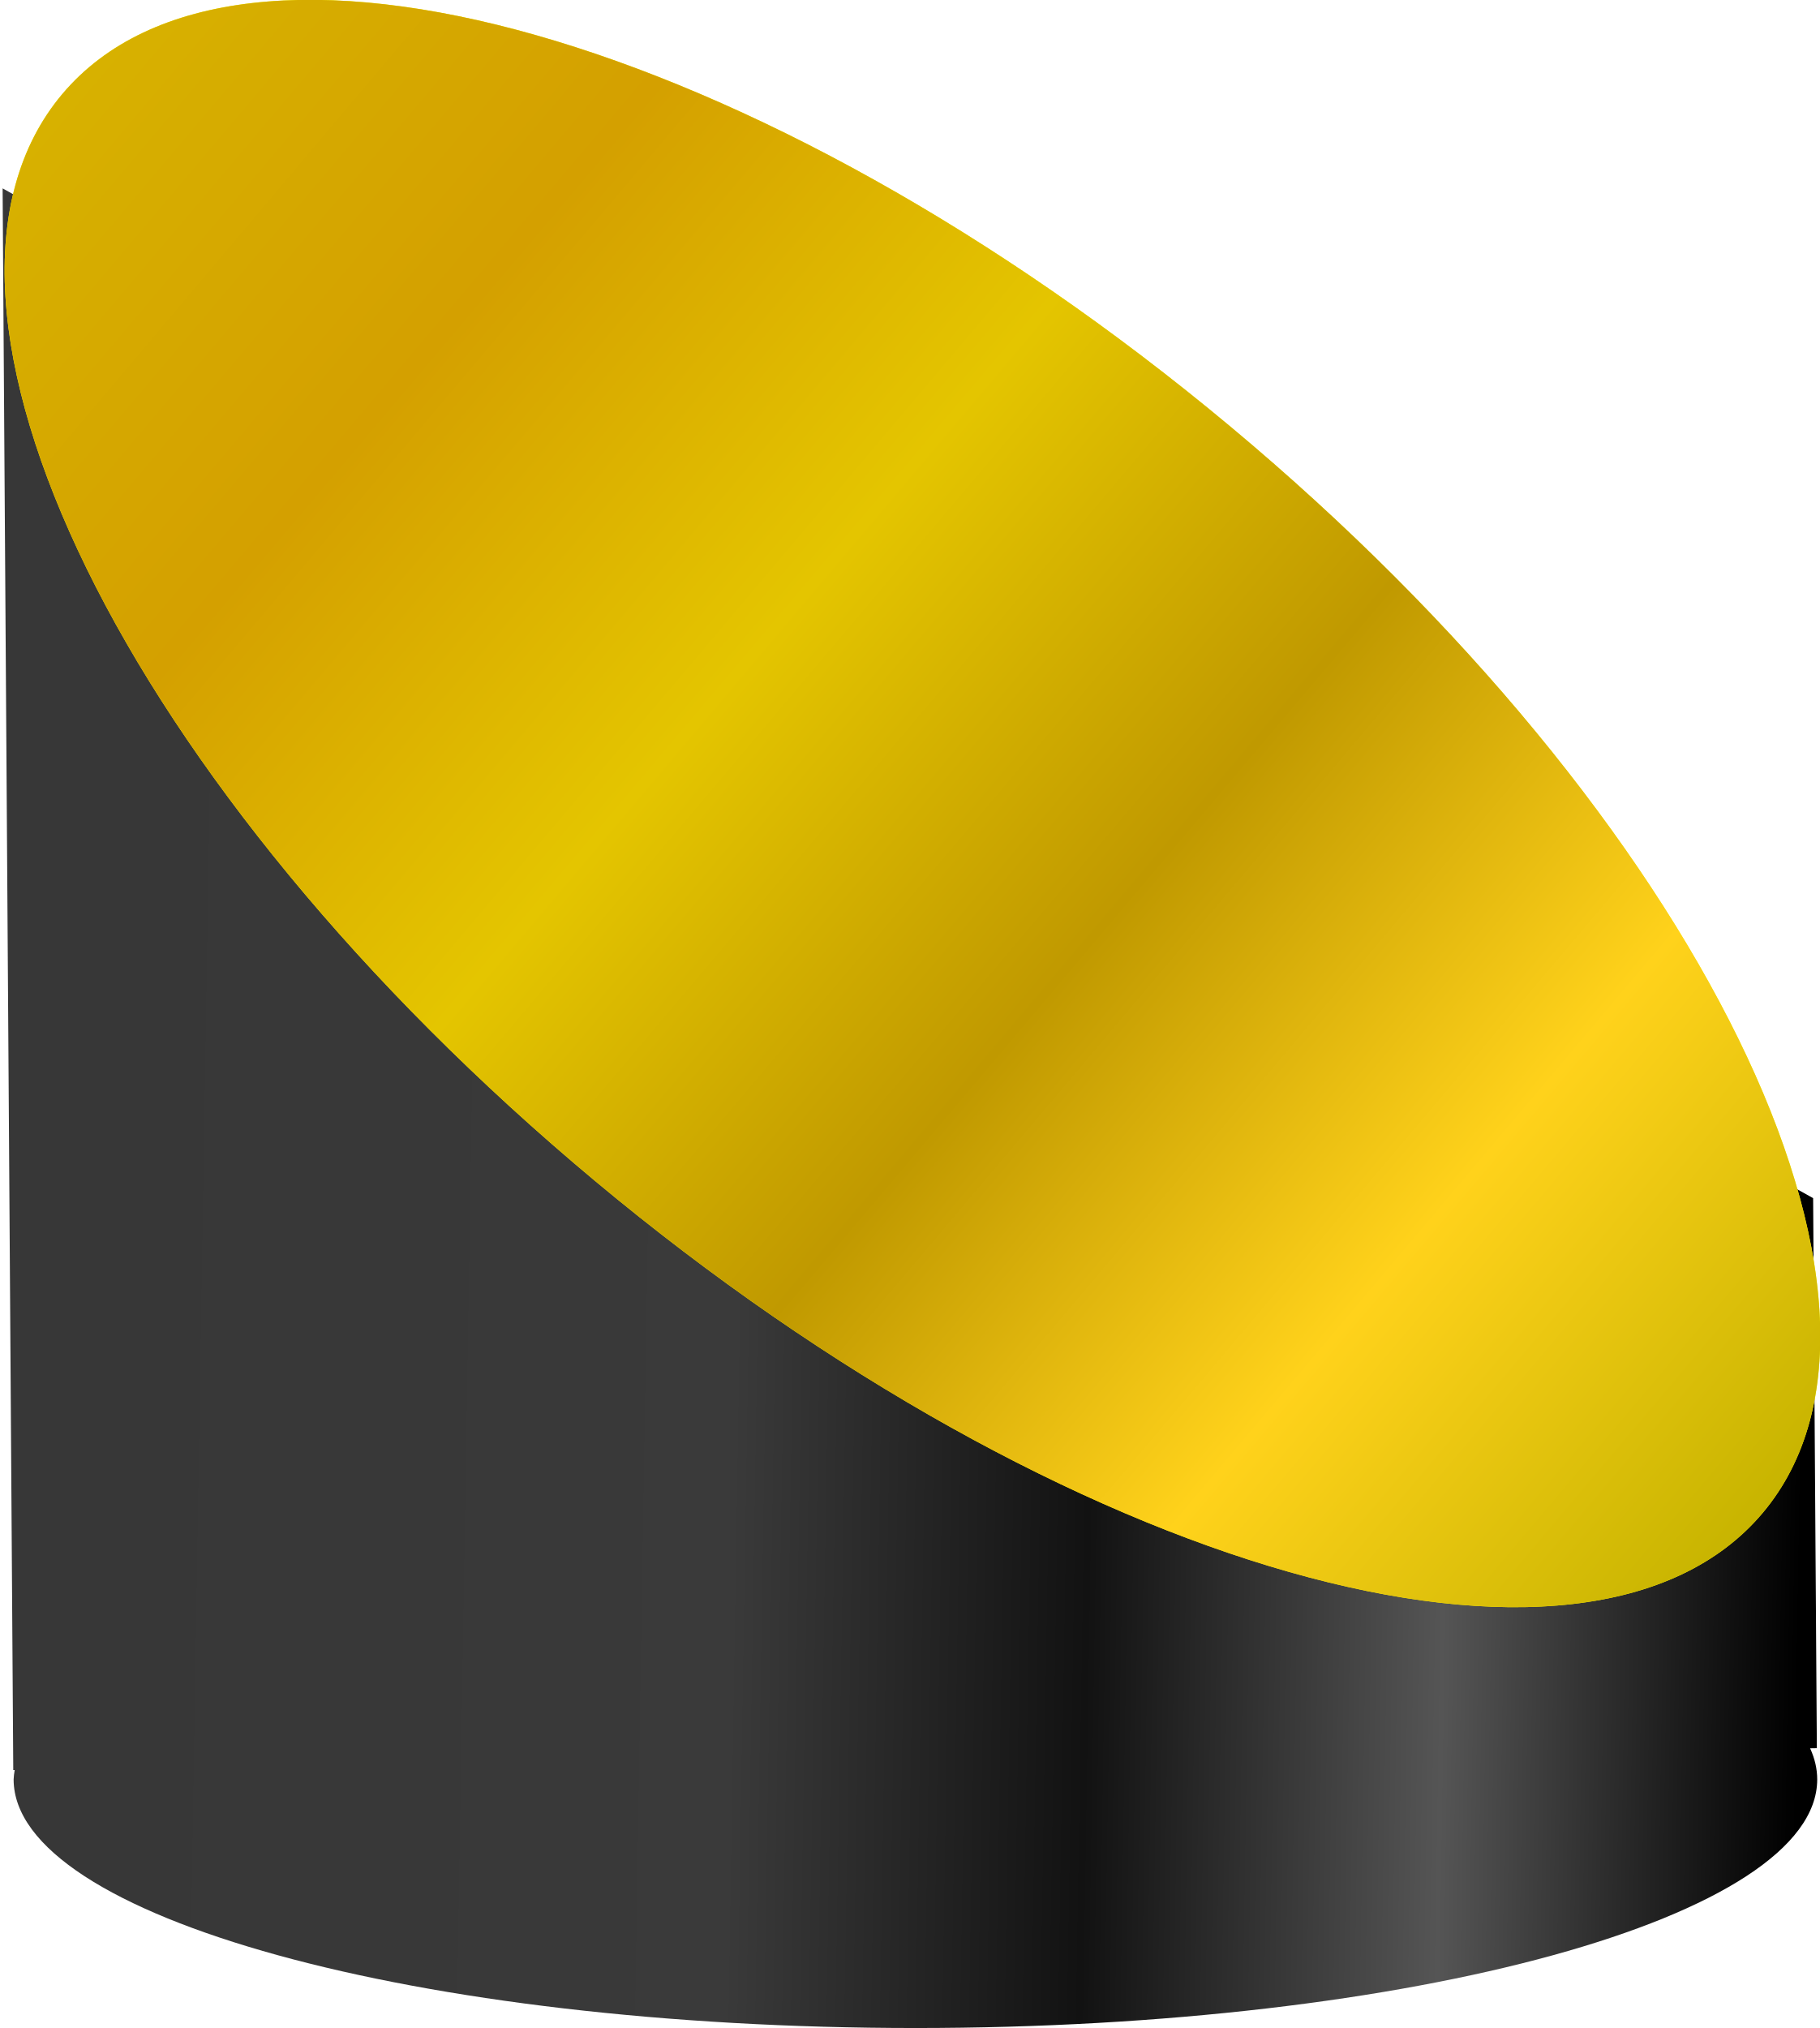
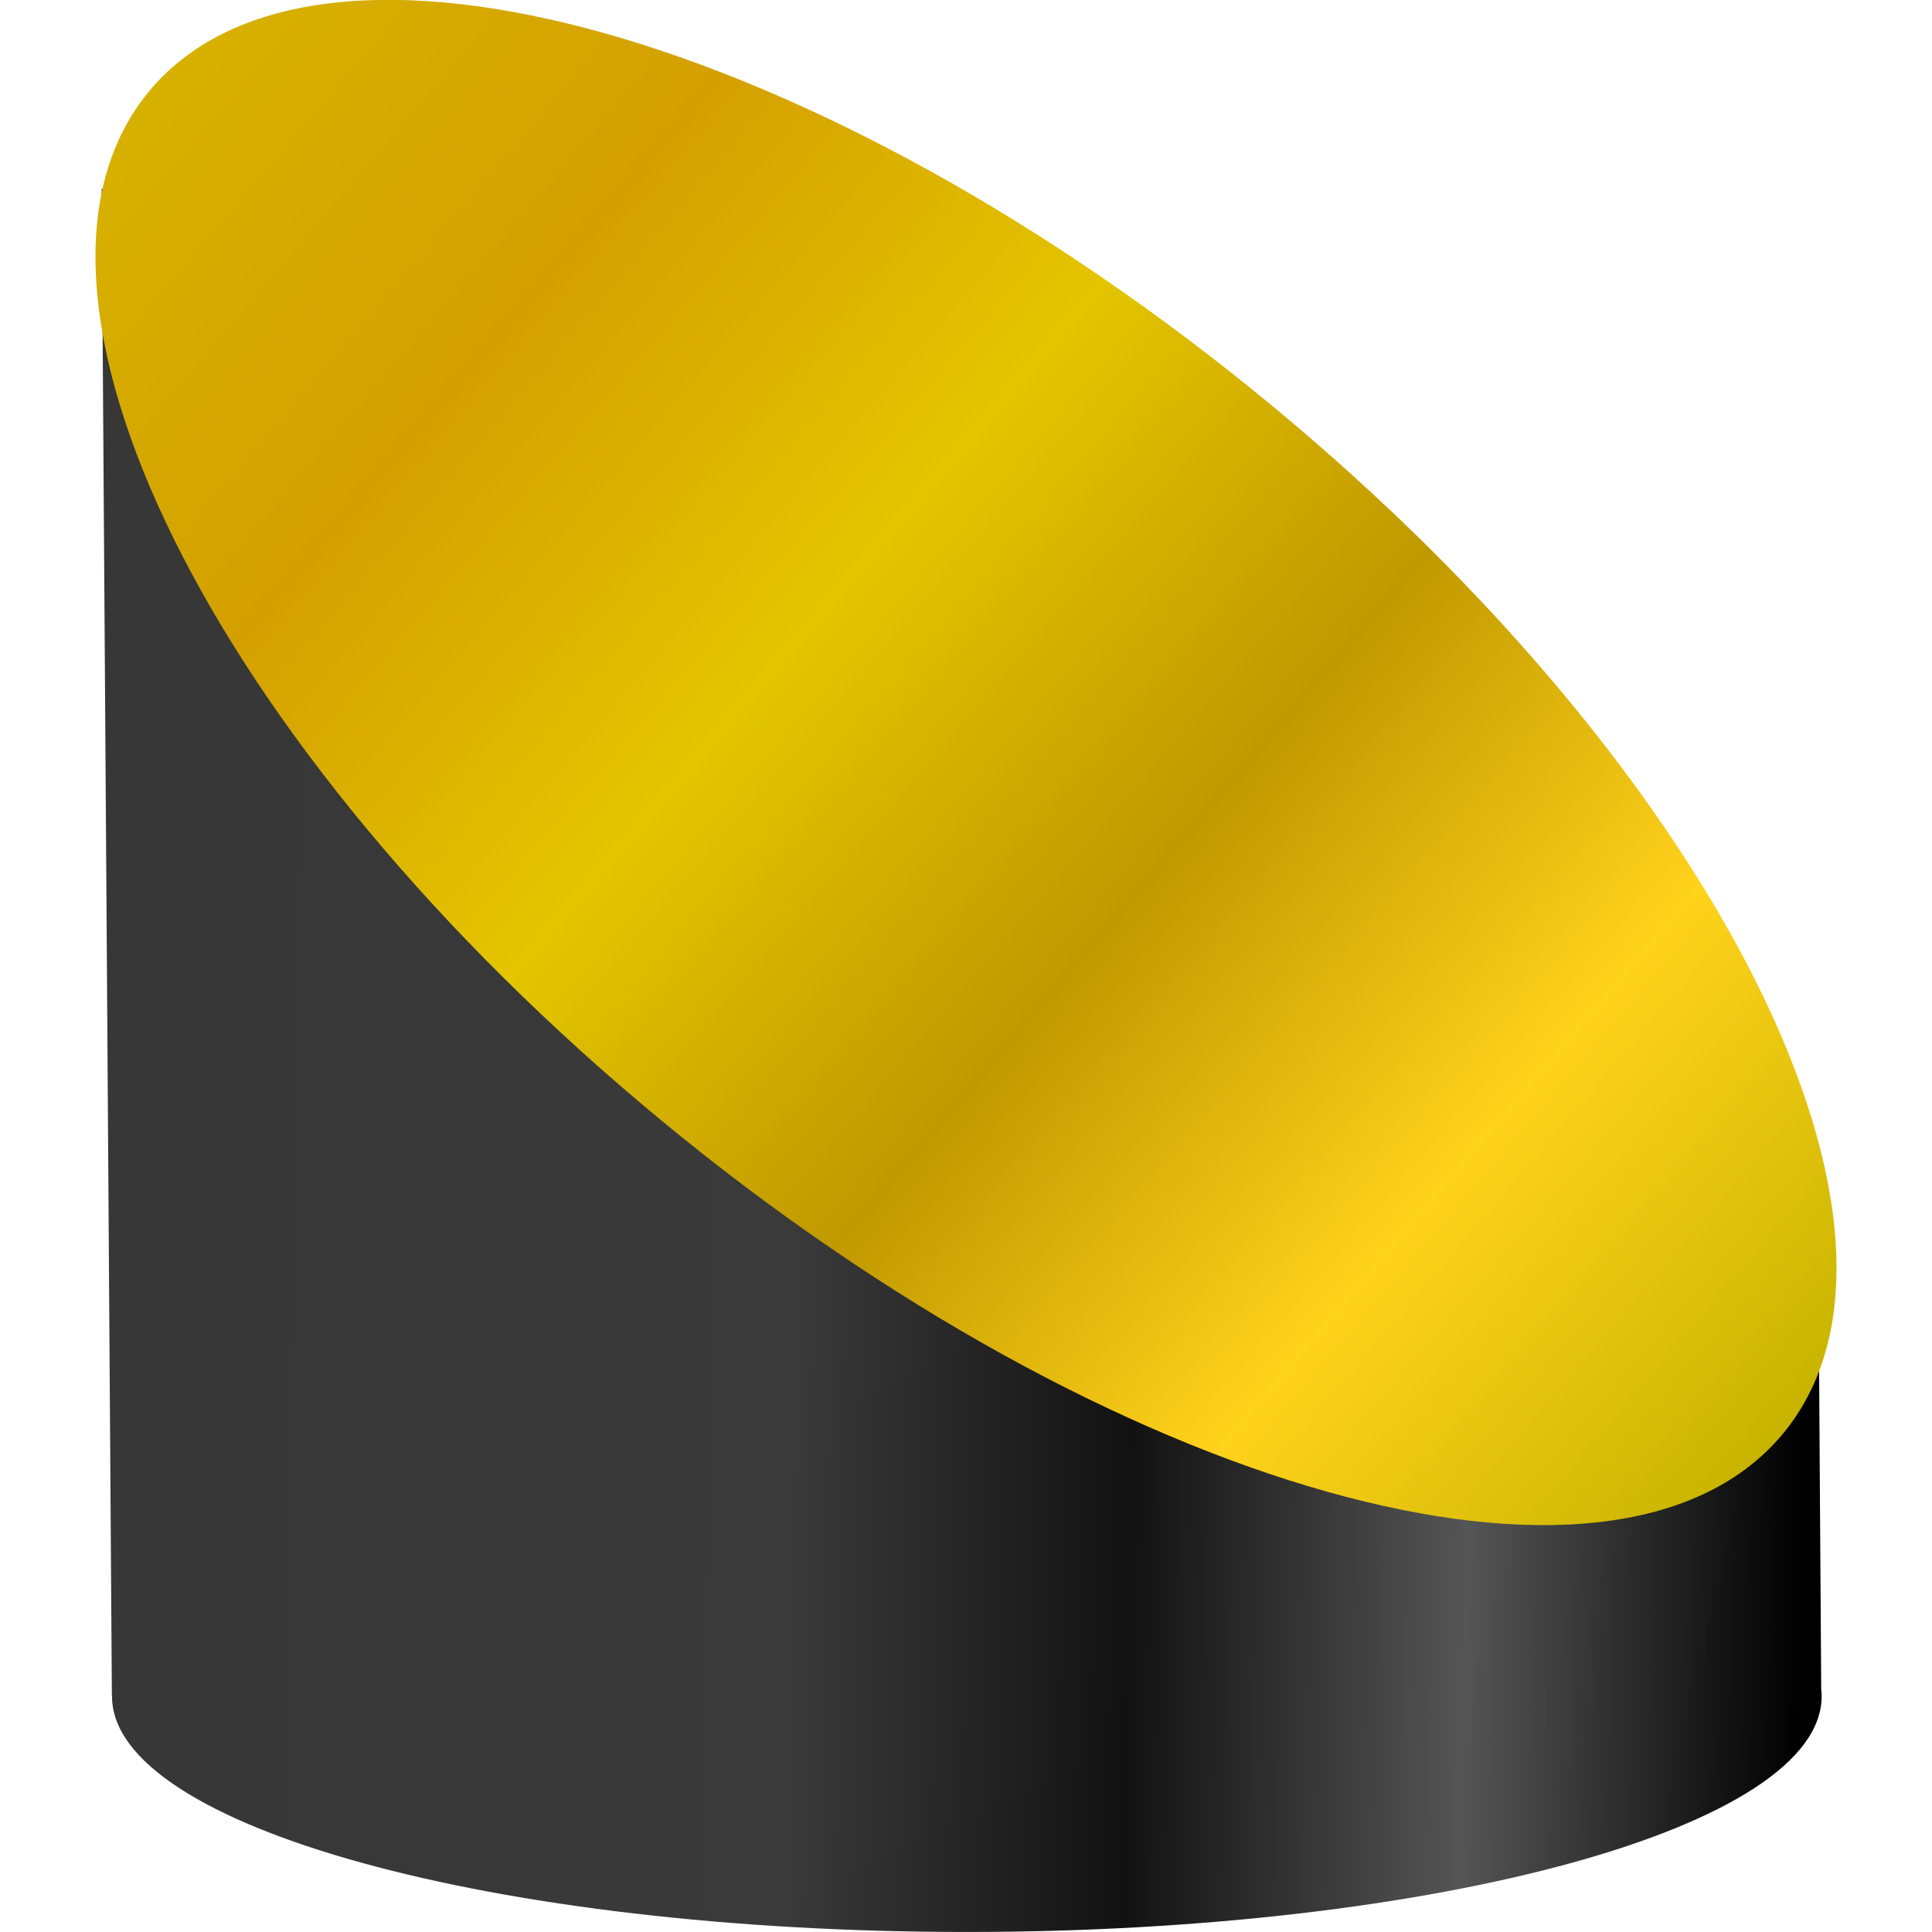
- <svg xmlns="http://www.w3.org/2000/svg" xmlns:xlink="http://www.w3.org/1999/xlink" width="90.759" height="101.115" viewBox="0 0 24.013 26.753" version="1.1" id="svg862">
+ <svg xmlns="http://www.w3.org/2000/svg" xmlns:xlink="http://www.w3.org/1999/xlink" width="300" height="300" viewBox="0 0 300 300" version="1.1" id="svg862">
  <defs id="defs859">
    <linearGradient id="linearGradient2031">
      <stop style="stop-color:#373737;stop-opacity:1;" offset="0" id="stop2027" />
      <stop style="stop-color:#383838;stop-opacity:1;" offset="0.2" id="stop2035" />
      <stop style="stop-color:#3a3a3a;stop-opacity:1;" offset="0.4" id="stop2037" />
      <stop style="stop-color:#121212;stop-opacity:1;" offset="0.6" id="stop2039" />
      <stop style="stop-color:#555555;stop-opacity:1;" offset="0.8" id="stop2041" />
      <stop style="stop-color:#000000;stop-opacity:1;" offset="1" id="stop2029" />
    </linearGradient>
    <linearGradient id="linearGradient1356">
      <stop style="stop-color:#d7b100;stop-opacity:1;" offset="0" id="stop1352" />
      <stop style="stop-color:#d4a000;stop-opacity:1;" offset="0.2" id="stop2002" />
      <stop style="stop-color:#e4c500;stop-opacity:1;" offset="0.4" id="stop2004" />
      <stop style="stop-color:#c09900;stop-opacity:1;" offset="0.6" id="stop2006" />
      <stop style="stop-color:#ffd21b;stop-opacity:1;" offset="0.8" id="stop2008" />
      <stop style="stop-color:#c7b400;stop-opacity:1;" offset="1" id="stop1354" />
    </linearGradient>
    <clipPath clipPathUnits="userSpaceOnUse" id="clipPath1171">
      <rect style="fill:#ff0000;stroke-width:1.847;stroke-linecap:square;paint-order:markers stroke fill" id="rect1173" width="32.391" height="15.597" x="31.821" y="15.462" transform="matrix(0.9200049,0.3919069,-0.3950822,0.9186458,0,0)" />
    </clipPath>
-     <linearGradient xlink:href="#linearGradient1356" id="linearGradient1358" x1="41.524" y1="12.197" x2="70.722" y2="12.263" gradientUnits="userSpaceOnUse" />
+     <linearGradient xlink:href="#linearGradient1356" id="linearGradient1358" x1="41.524" y1="12.197" x2="70.722" y2="12.263" gradientUnits="userSpaceOnUse" gradientTransform="matrix(11.23815,-1.7972325e-7,-3.4070743e-8,11.218,-399.0709,-131.9202)" />
    <linearGradient xlink:href="#linearGradient2031" id="linearGradient2033" x1="44.811" y1="39.627" x2="21.335" y2="38.887" gradientUnits="userSpaceOnUse" />
  </defs>
-   <g id="layer1" transform="translate(-22.98674,-34.86633)">
-     <path id="rect1055" clip-path="url(#clipPath1171)" style="fill:url(#linearGradient2033);fill-opacity:1;stroke-width:1.332;stroke-linecap:square;paint-order:markers stroke fill" d="m 21.118,56.734 23.797,-2.57e-4 -2.83e-4,-19.384 -0.019,-1.73e-4 a 11.898,2.443 0.517 0 0 0.015,-0.092 11.898,2.443 0.517 0 0 -11.876,-2.55 11.898,2.443 0.517 0 0 -11.92,2.335 11.898,2.443 0.517 0 0 0.091,0.307 l -0.089,2.32e-4 z" transform="matrix(-0.9999593,0.0121132,-0.00902288,-1.342443,68.41159,107.8123)" />
-     <ellipse style="fill:#ffff00;stroke-width:1.566;stroke-linecap:square;paint-order:markers stroke fill" id="path1228" cx="56.074" cy="12.477" rx="14.609" ry="6.506" transform="matrix(0.7678976,0.6405726,-0.6438472,0.7651541,0,0)" />
-     <ellipse style="fill:url(#linearGradient1358);fill-opacity:1;stroke-width:1.566;stroke-linecap:square;paint-order:markers stroke fill" id="ellipse1290" cx="56.074" cy="12.477" rx="14.609" ry="6.506" transform="matrix(0.7678976,0.6405726,-0.6438472,0.7651541,0,0)" />
+   <g id="parabolic-mirror" transform="translate(-22.98674,-34.86633)">
+     <path id="rect1055" clip-path="url(#clipPath1171)" style="fill:url(#linearGradient2033);fill-opacity:1;stroke-width:1.332;stroke-linecap:square;paint-order:markers stroke fill" d="m 21.118,56.734 23.797,-2.57e-4 -0.002,-19.476 -0.017,0.092 c 0.008,-0.031 0.013,-0.062 0.015,-0.092 0.012,-1.349 -5.305,-2.491 -11.876,-2.55 -6.571,-0.059 -11.907,0.986 -11.92,2.335 -7.99e-4,0.102 0.03,0.205 0.091,0.307 l -0.086,-0.295 z" transform="matrix(-11.15502,0.1351285,-0.1006545,-14.97559,545.1142,850.167)" />
+     <ellipse style="fill:url(#linearGradient1358);fill-opacity:1;stroke-width:17.581;stroke-linecap:square;paint-order:markers stroke fill" id="ellipse1290" cx="231.093" cy="8.048" rx="164.175" ry="72.988" transform="matrix(0.7711152,0.6366956,-0.6477068,0.7618897,0,0)" />
  </g>
</svg>
